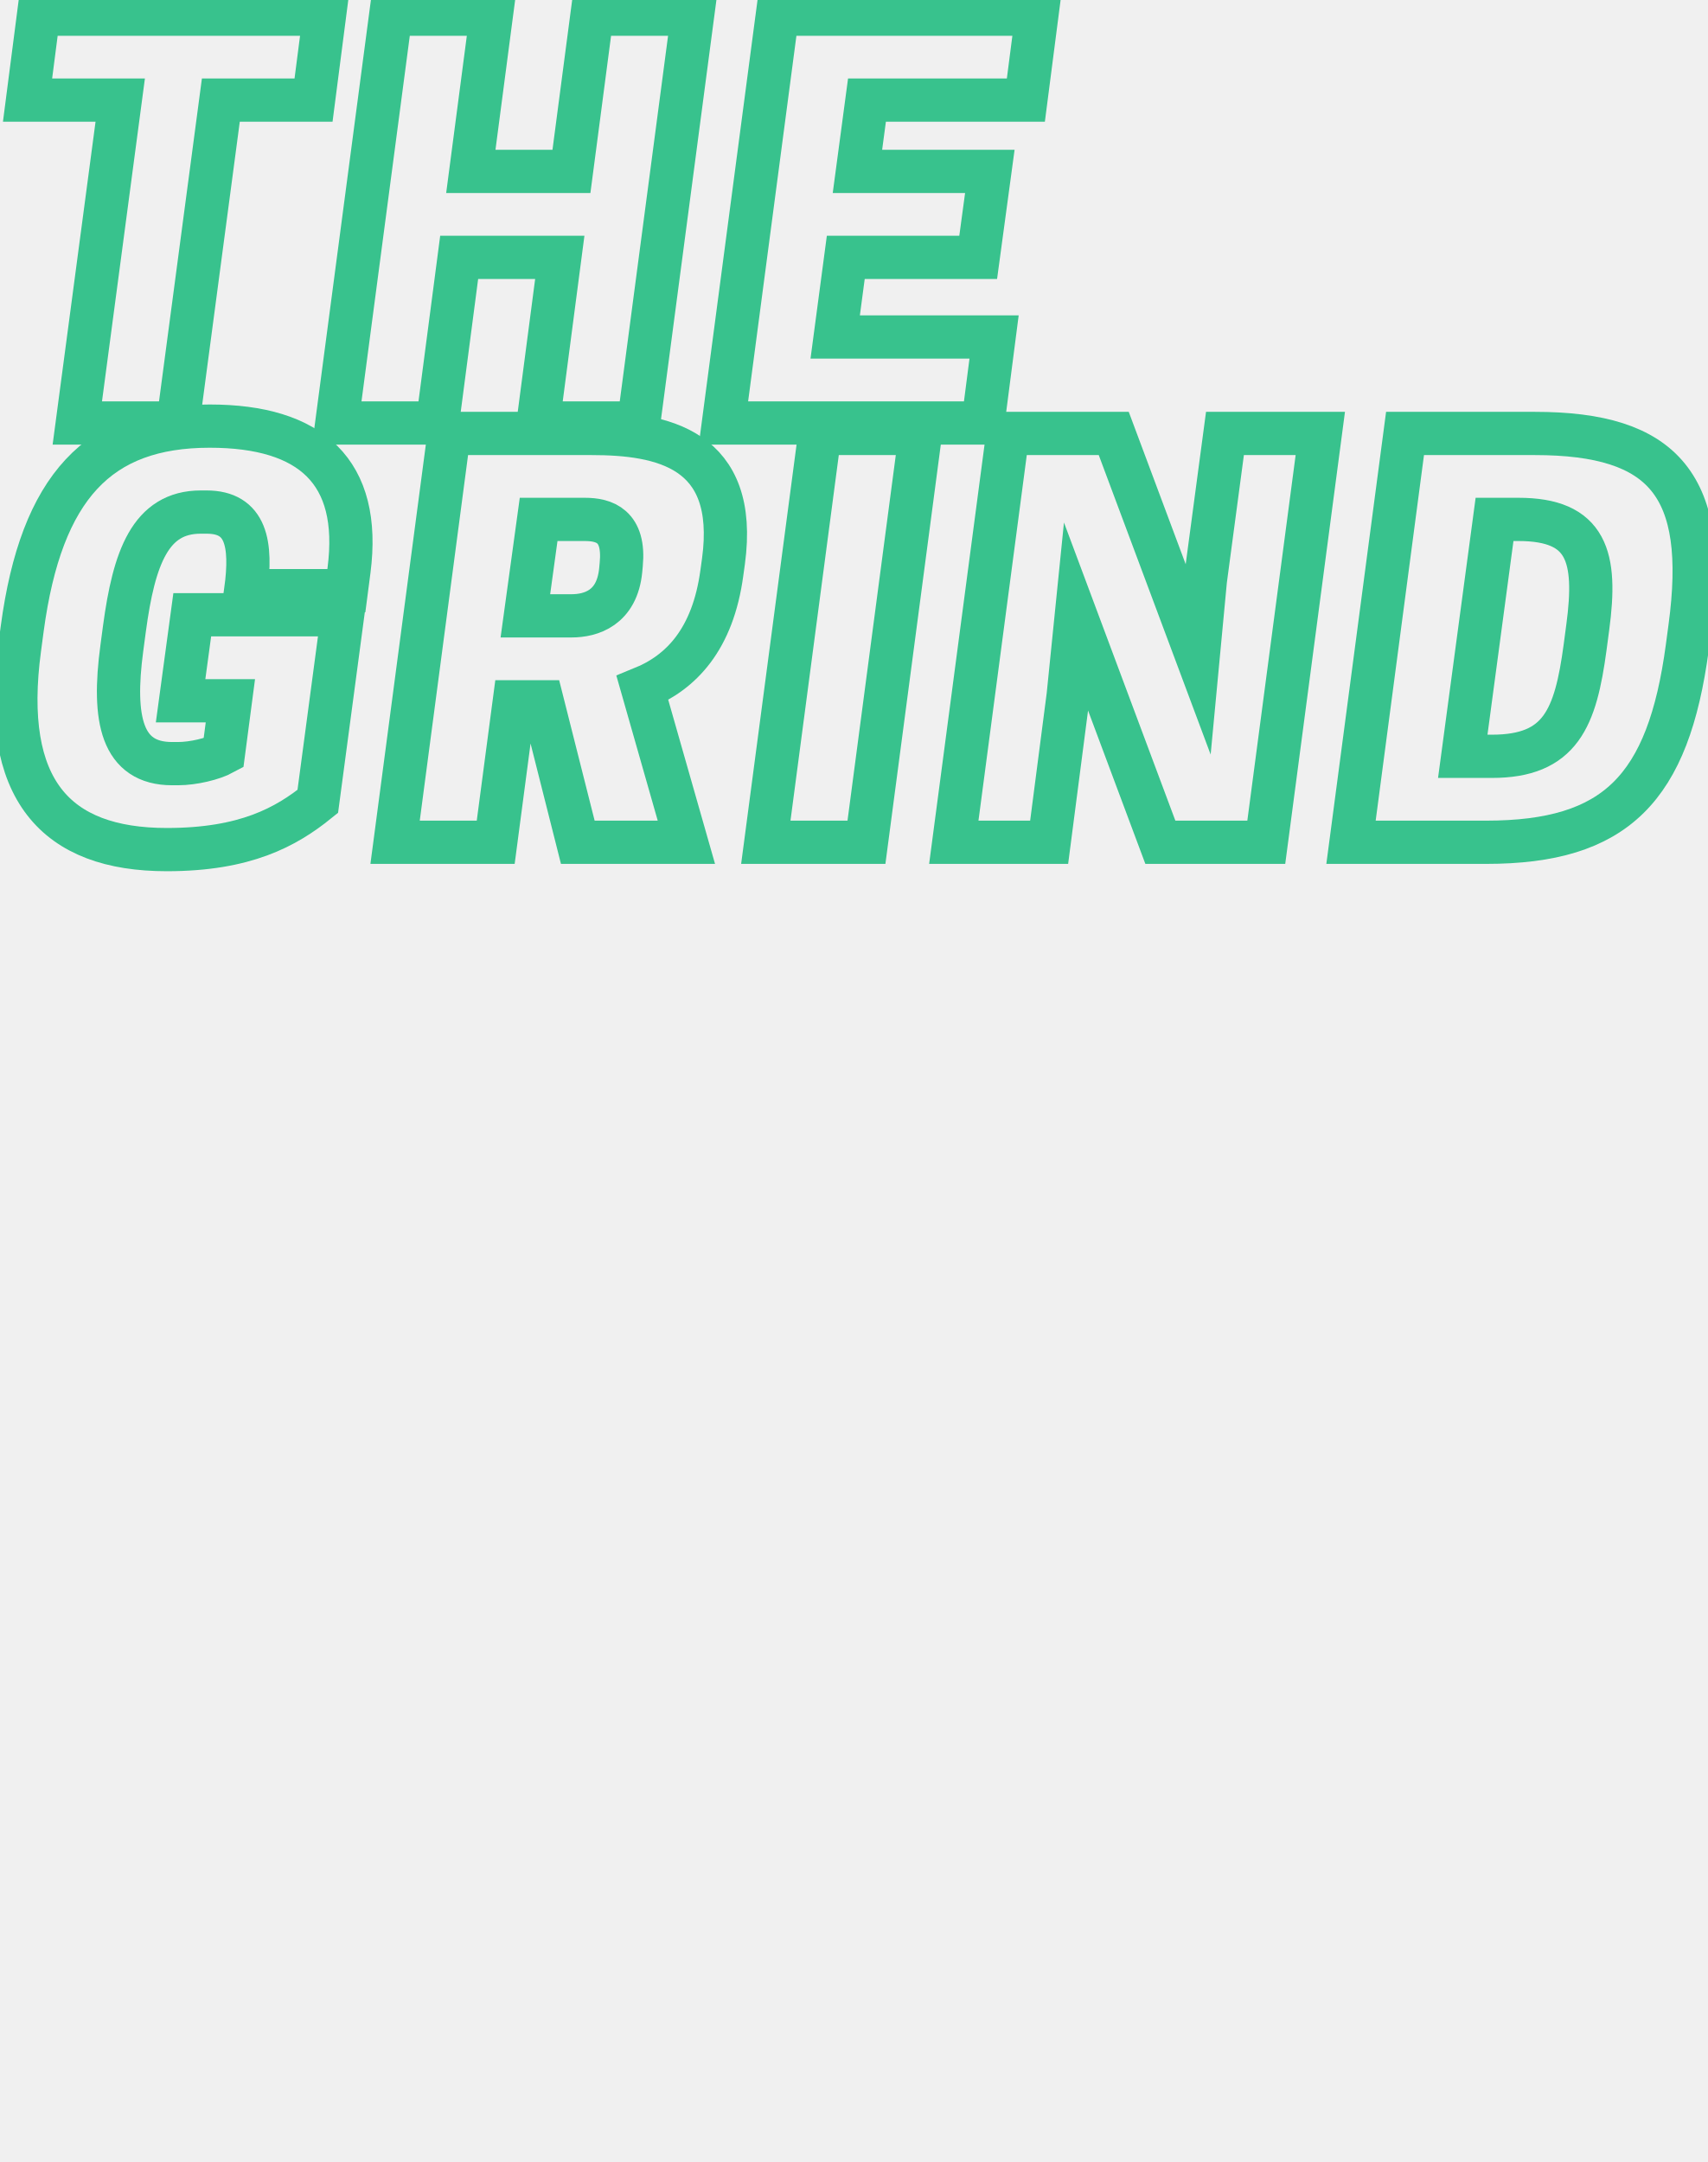
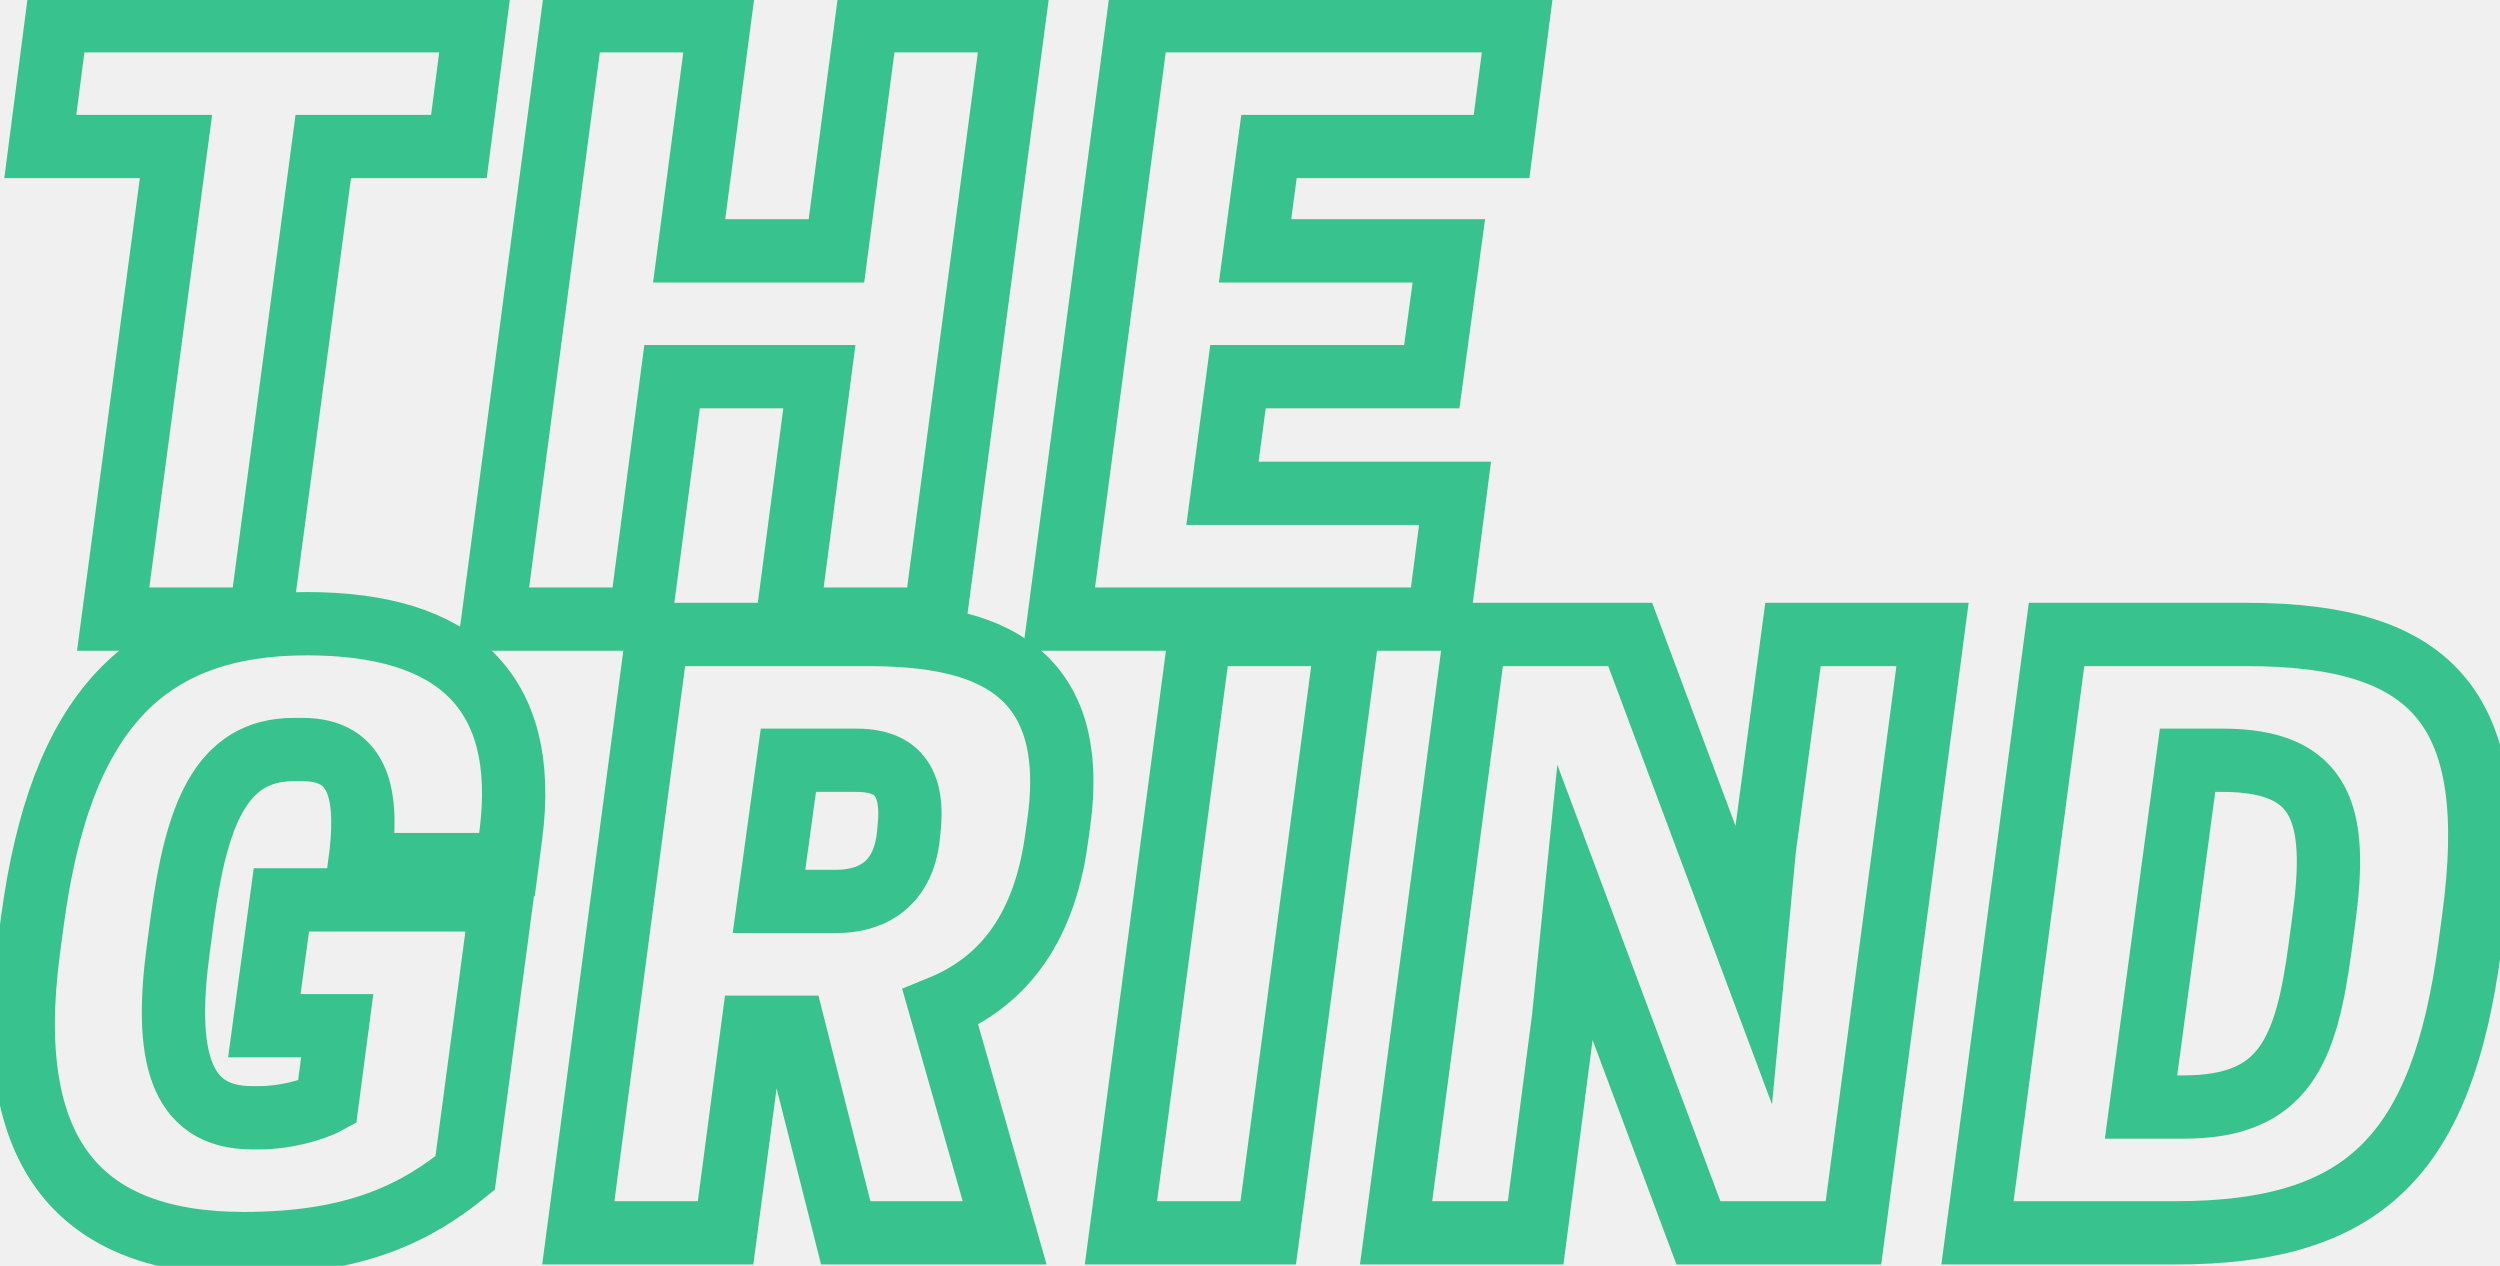
- <svg xmlns="http://www.w3.org/2000/svg" width="79" height="100" viewBox="0 0 79 100" fill="none">
+ <svg xmlns="http://www.w3.org/2000/svg" width="79" height="40" viewBox="0 0 79 40" fill="none">
  <g clip-path="url(#clip0_337_8410)">
    <path d="M8.231 19.564H3.576L5.561 4.63H1.274L1.788 0.655H15.016L14.502 4.63H10.215L8.231 19.564Z" stroke="#38C28D" stroke-width="2" stroke-miterlimit="10" />
    <path d="M32.041 0.655L29.542 19.564H24.888L25.892 11.903H21.238L20.234 19.564H15.579L18.078 0.655H22.732L21.777 7.927H26.431L27.387 0.655H32.041Z" stroke="#38C28D" stroke-width="2" stroke-miterlimit="10" />
    <path d="M47.963 0.655L47.449 4.63H40.1L39.659 7.927H45.783L45.244 11.903H39.12L38.63 15.588H45.979L45.465 19.564H33.462L35.96 0.655H47.963Z" stroke="#38C28D" stroke-width="2" stroke-miterlimit="10" />
    <path d="M0.906 29.988L1.029 29.067C1.911 22.521 4.556 19.709 9.7 19.709C14.379 19.709 16.731 21.818 16.143 26.376L16.02 27.321H11.366C11.66 25.139 11.391 23.685 9.554 23.685H9.284C6.957 23.685 6.198 25.794 5.757 29.067L5.634 29.988C5.193 33.285 5.634 35.321 7.961 35.321H8.231C8.941 35.321 9.847 35.103 10.337 34.836L10.656 32.412H8.353L8.892 28.436H15.849L14.698 37.067C13.228 38.254 11.342 39.297 7.716 39.297C2.572 39.297 0.025 36.533 0.906 29.988Z" stroke="#38C28D" stroke-width="2" stroke-miterlimit="10" />
    <path d="M22.928 38.958H18.274L20.773 20.049H27.362C30.596 20.049 34.172 20.727 33.462 25.964L33.388 26.497C32.972 29.576 31.502 31.103 29.714 31.83L31.747 38.958H26.725L25.084 32.461H23.786L22.928 38.958ZM26.431 28.485C27.338 28.485 28.538 28.121 28.709 26.376L28.734 26.109C28.905 24.315 27.95 24.024 27.044 24.024H24.913L24.3 28.485H26.431Z" stroke="#38C28D" stroke-width="2" stroke-miterlimit="10" />
    <path d="M40.076 38.958H35.421L37.92 20.049H42.574L40.076 38.958Z" stroke="#38C28D" stroke-width="2" stroke-miterlimit="10" />
    <path d="M58.569 38.958H53.67L49.775 28.533L49.407 32.17L48.526 38.958H44.116L46.615 20.049H51.514L55.409 30.473L55.752 26.837L56.658 20.049H61.068L58.569 38.958Z" stroke="#38C28D" stroke-width="2" stroke-miterlimit="10" />
    <path d="M78.043 29.939C77.162 36.485 74.737 38.958 68.735 38.958H62.488L64.987 20.049H70.989C76.99 20.049 79.048 22.473 78.166 29.018L78.043 29.939ZM69.004 34.982C72.189 34.982 72.875 33.212 73.316 29.939L73.438 29.018C73.879 25.746 73.414 24.024 70.229 24.024H69.127L67.657 34.982H69.004Z" stroke="#38C28D" stroke-width="2" stroke-miterlimit="10" />
  </g>
  <defs>
    <clipPath id="clip0_337_8410">
-       <rect width="79" height="100" fill="white" />
+       <rect width="79" height="40" fill="white" />
    </clipPath>
  </defs>
</svg>
